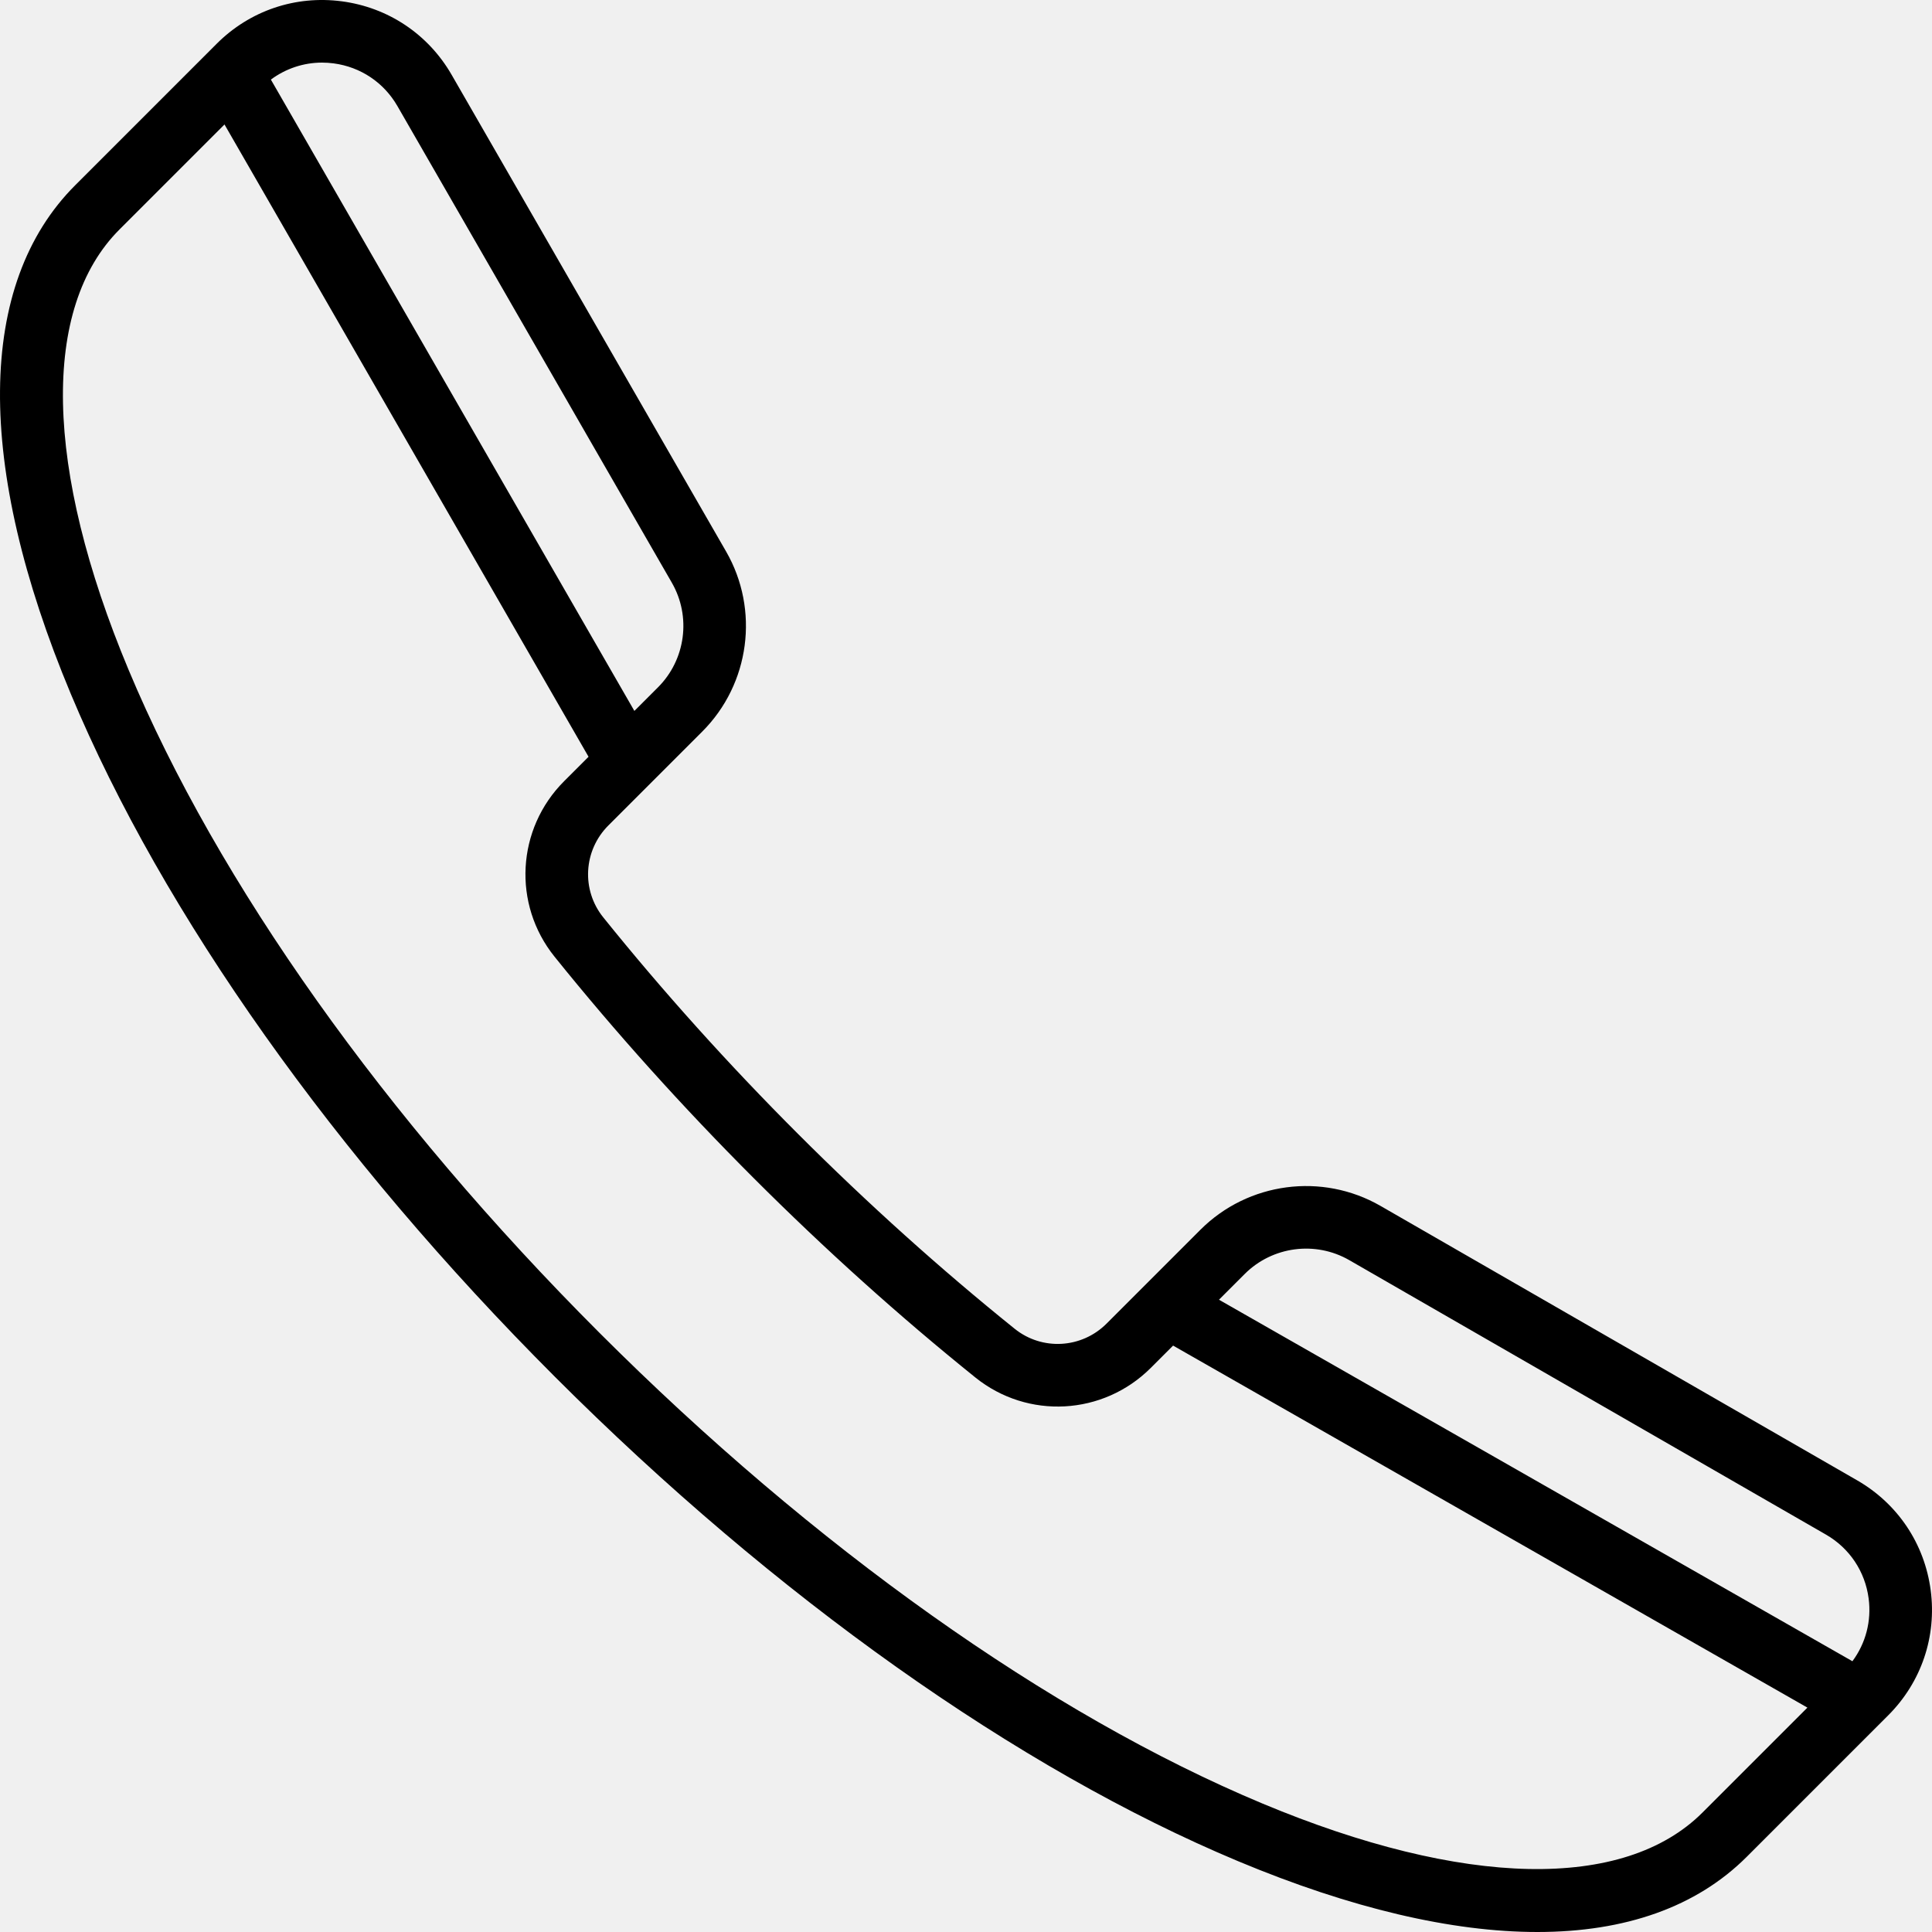
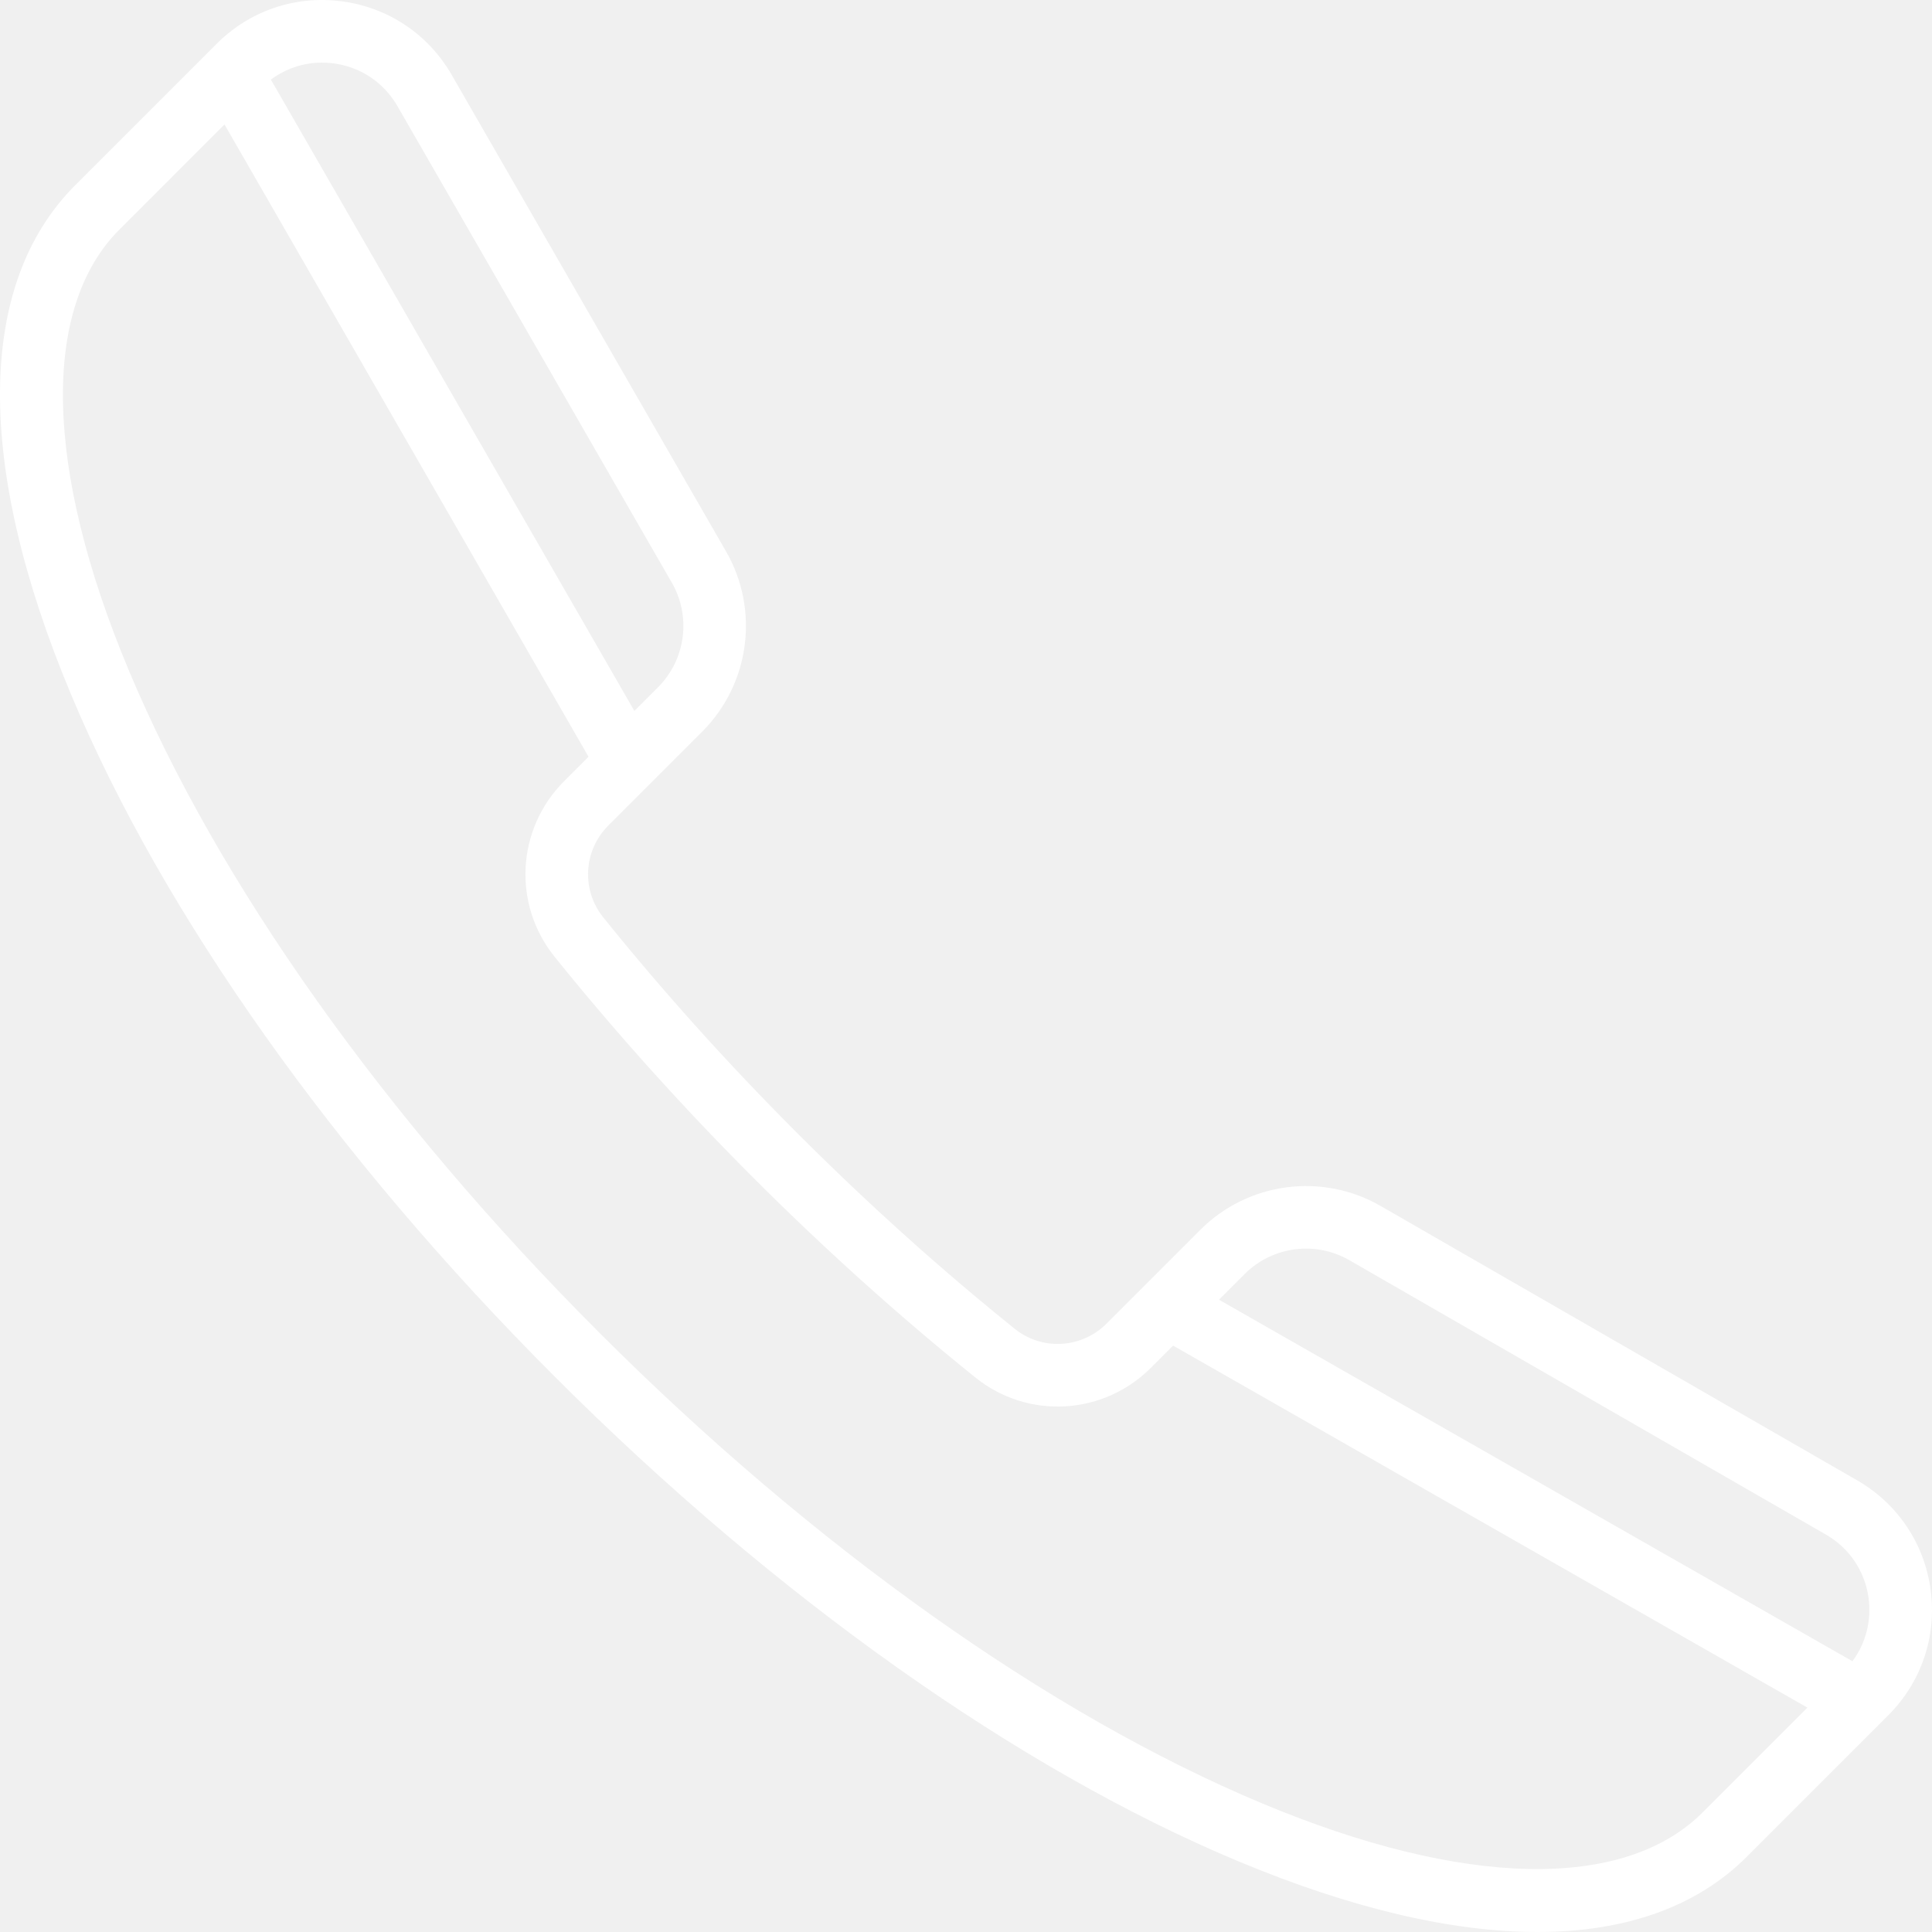
- <svg xmlns="http://www.w3.org/2000/svg" fill="#000000" height="800px" width="800px" version="1.1" viewBox="0 0 463.009 463.009" enable-background="new 0 0 463.009 463.009">
+ <svg xmlns="http://www.w3.org/2000/svg" fill="#ffffff" height="800px" width="800px" version="1.1" viewBox="0 0 463.009 463.009" enable-background="new 0 0 463.009 463.009">
  <g>
    <path d="m462.692,381.085c-1.472-11.126-7.895-20.719-17.62-26.318l-114.226-65.767c-13.99-8.055-31.738-5.71-43.157,5.708l-22.499,22.499c-5.987,5.988-15.459,6.518-22.028,1.231-17.737-14.272-35.201-29.979-51.906-46.685-16.705-16.705-32.412-34.168-46.685-51.906-5.287-6.57-4.758-16.041 1.231-22.029l22.498-22.499c11.418-11.417 13.766-29.163 5.709-43.156l-65.767-114.226c-5.6-9.726-15.192-16.148-26.318-17.62-11.127-1.475-22.06,2.236-29.996,10.172l-33.901,33.902c-23.661,23.662-24.041,66.944-1.07,121.875 22.088,52.818 63.308,110.962 116.065,163.721 52.759,52.758 110.903,93.978 163.722,116.066 27.039,11.307 51.253,16.957 71.697,16.956 21.088,0 38.163-6.013 50.178-18.027l33.901-33.902c7.935-7.936 11.643-18.869 10.172-29.995zm-139.33-79.086l114.226,65.767c5.649,3.252 9.379,8.824 10.233,15.286 0.718,5.423-0.691,10.763-3.885,15.066l-151.805-86.638 6.165-6.165c6.631-6.631 16.941-7.994 25.066-3.316zm-243.406-286.811c6.463,0.855 12.034,4.585 15.286,10.234l65.767,114.226c4.68,8.127 3.316,18.435-3.315,25.065l-5.663,5.663-87.114-151.303c3.561-2.637 7.82-4.069 12.26-4.069 0.921-1.77636e-15 1.85,0.061 2.779,0.184zm328.055,419.187c-18.798,18.798-57.244,18.01-105.48-2.162-51.06-21.352-107.491-61.424-158.901-112.833-51.41-51.41-91.482-107.842-112.834-158.901-20.173-48.237-20.96-86.683-2.162-105.482l25.167-25.168 87.245,151.532-5.851,5.851c-11.415,11.416-12.409,29.488-2.311,42.04 14.609,18.156 30.68,36.024 47.764,53.108 17.086,17.085 34.954,33.156 53.109,47.765 12.55,10.098 30.622,9.105 42.04-2.312l5.338-5.338 152.016,86.759-25.14,25.141z" />
  </g>
</svg>
